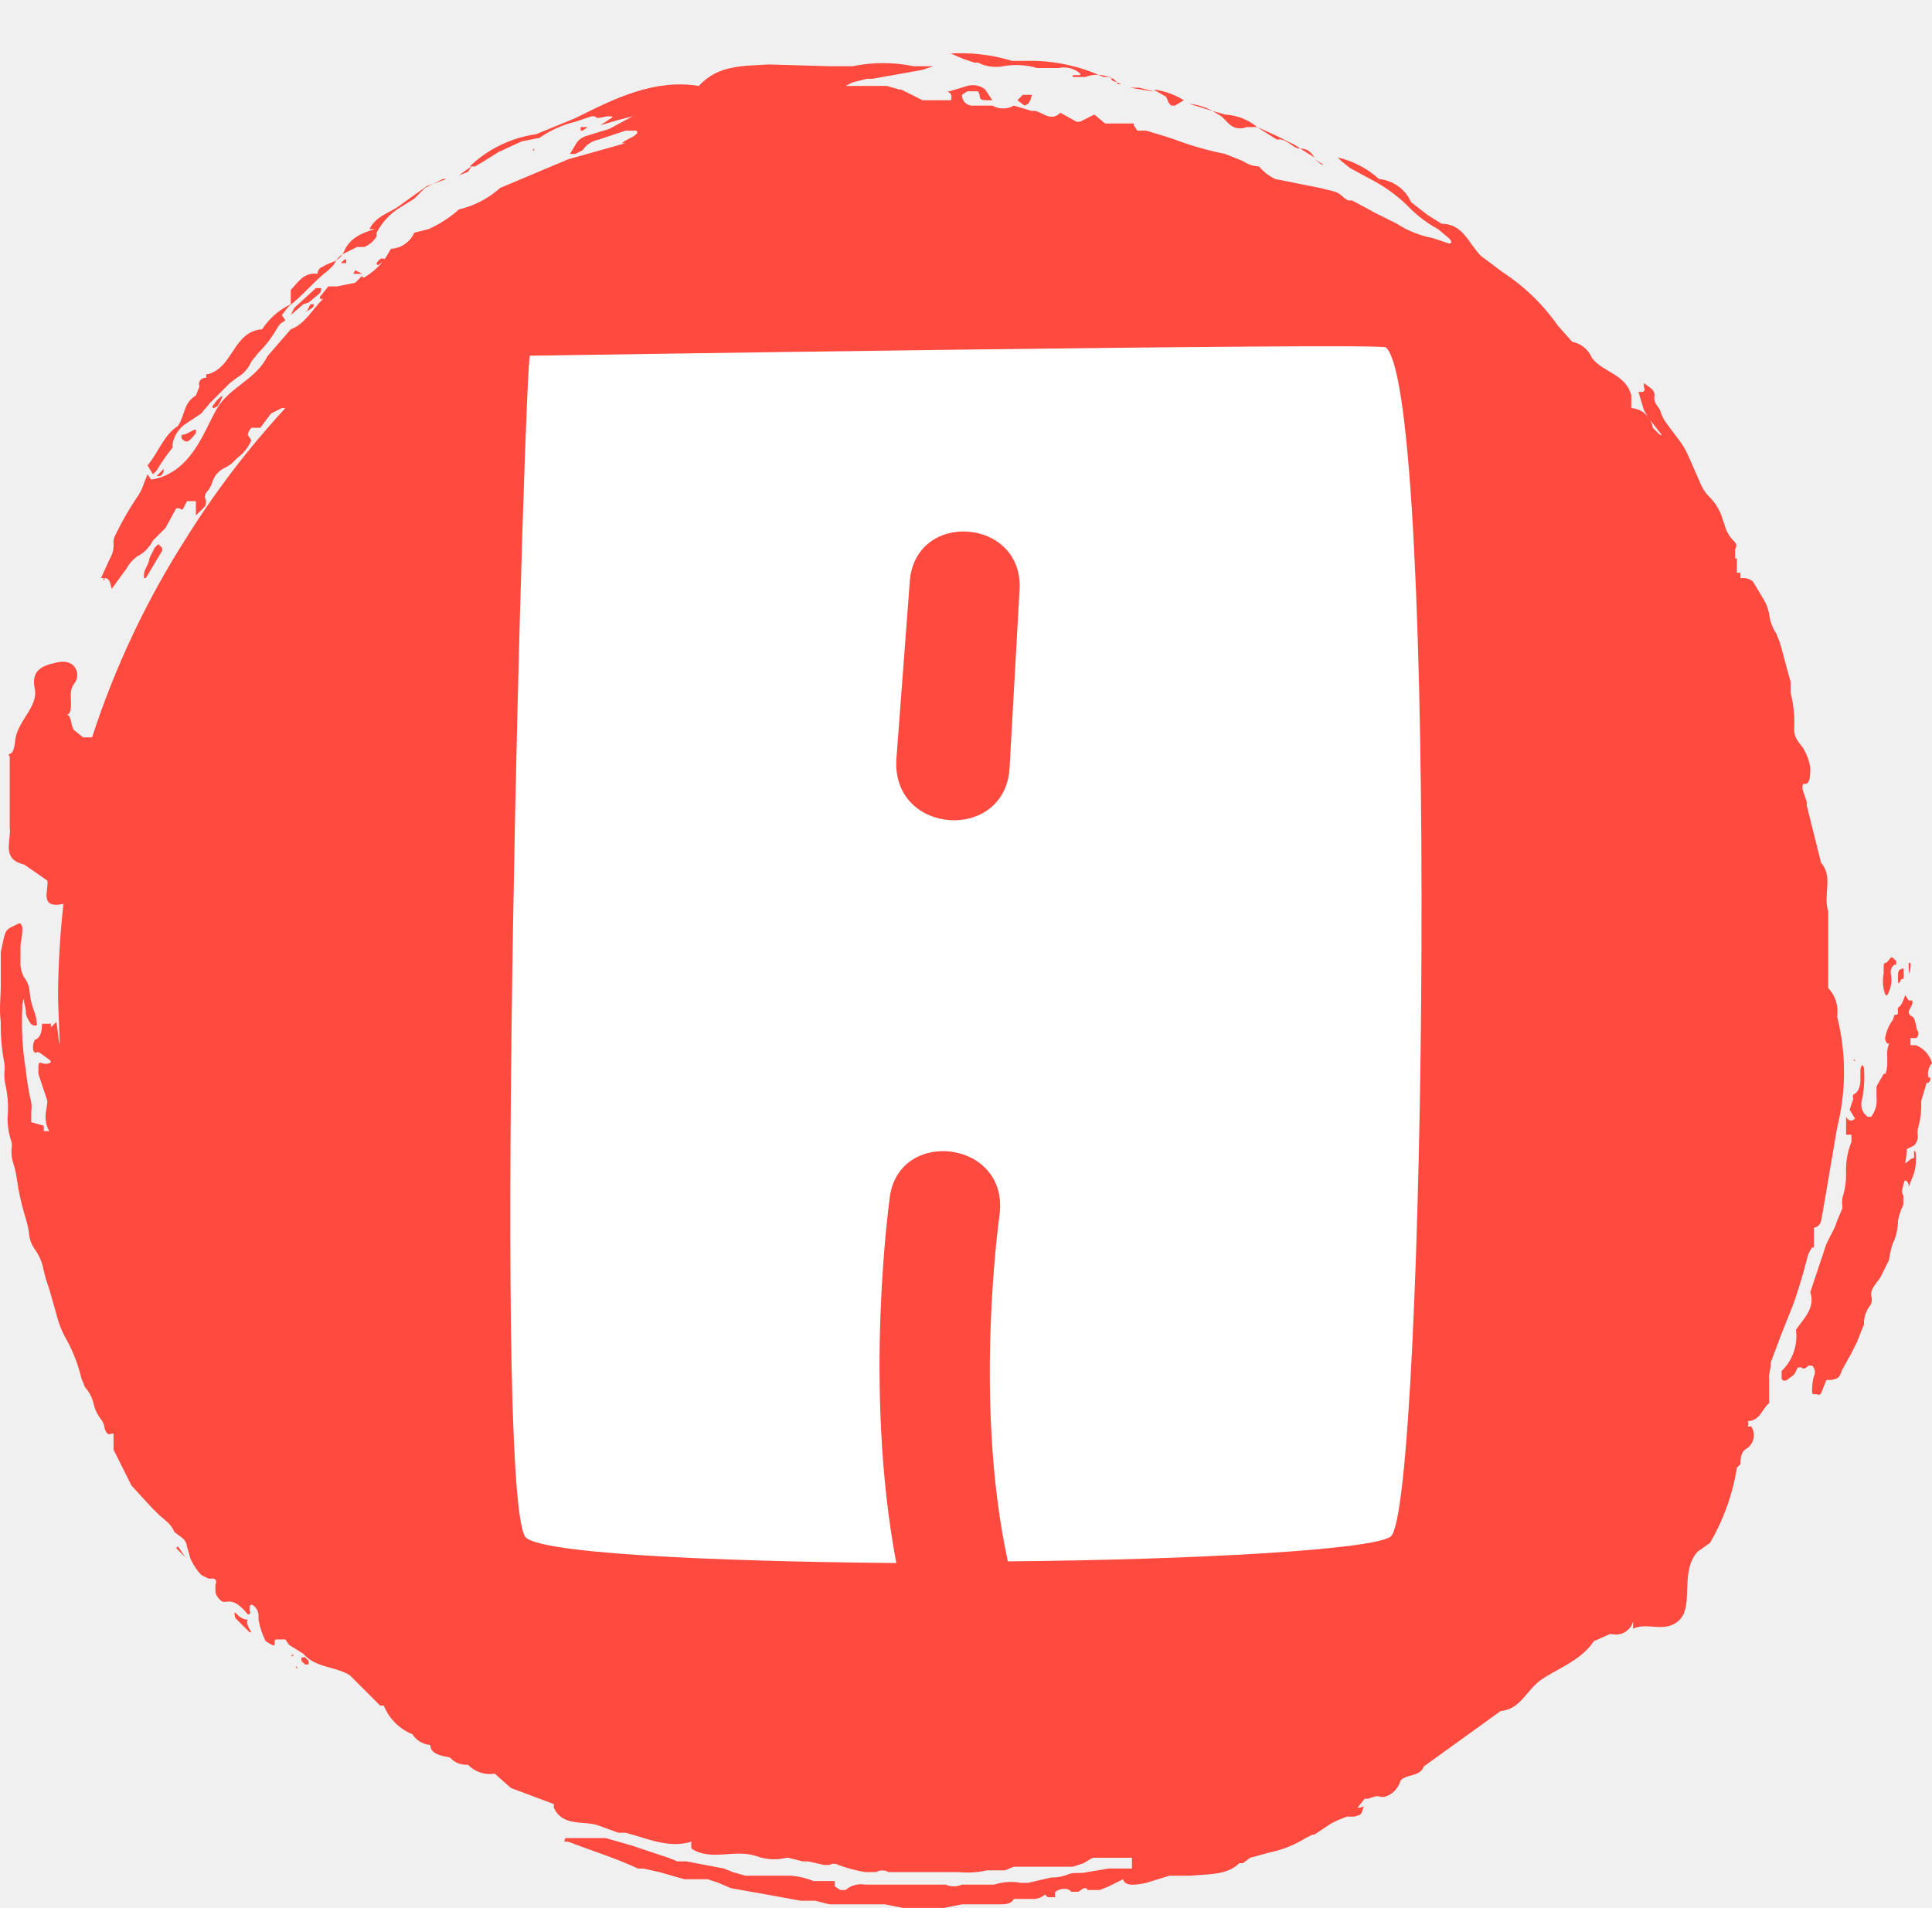
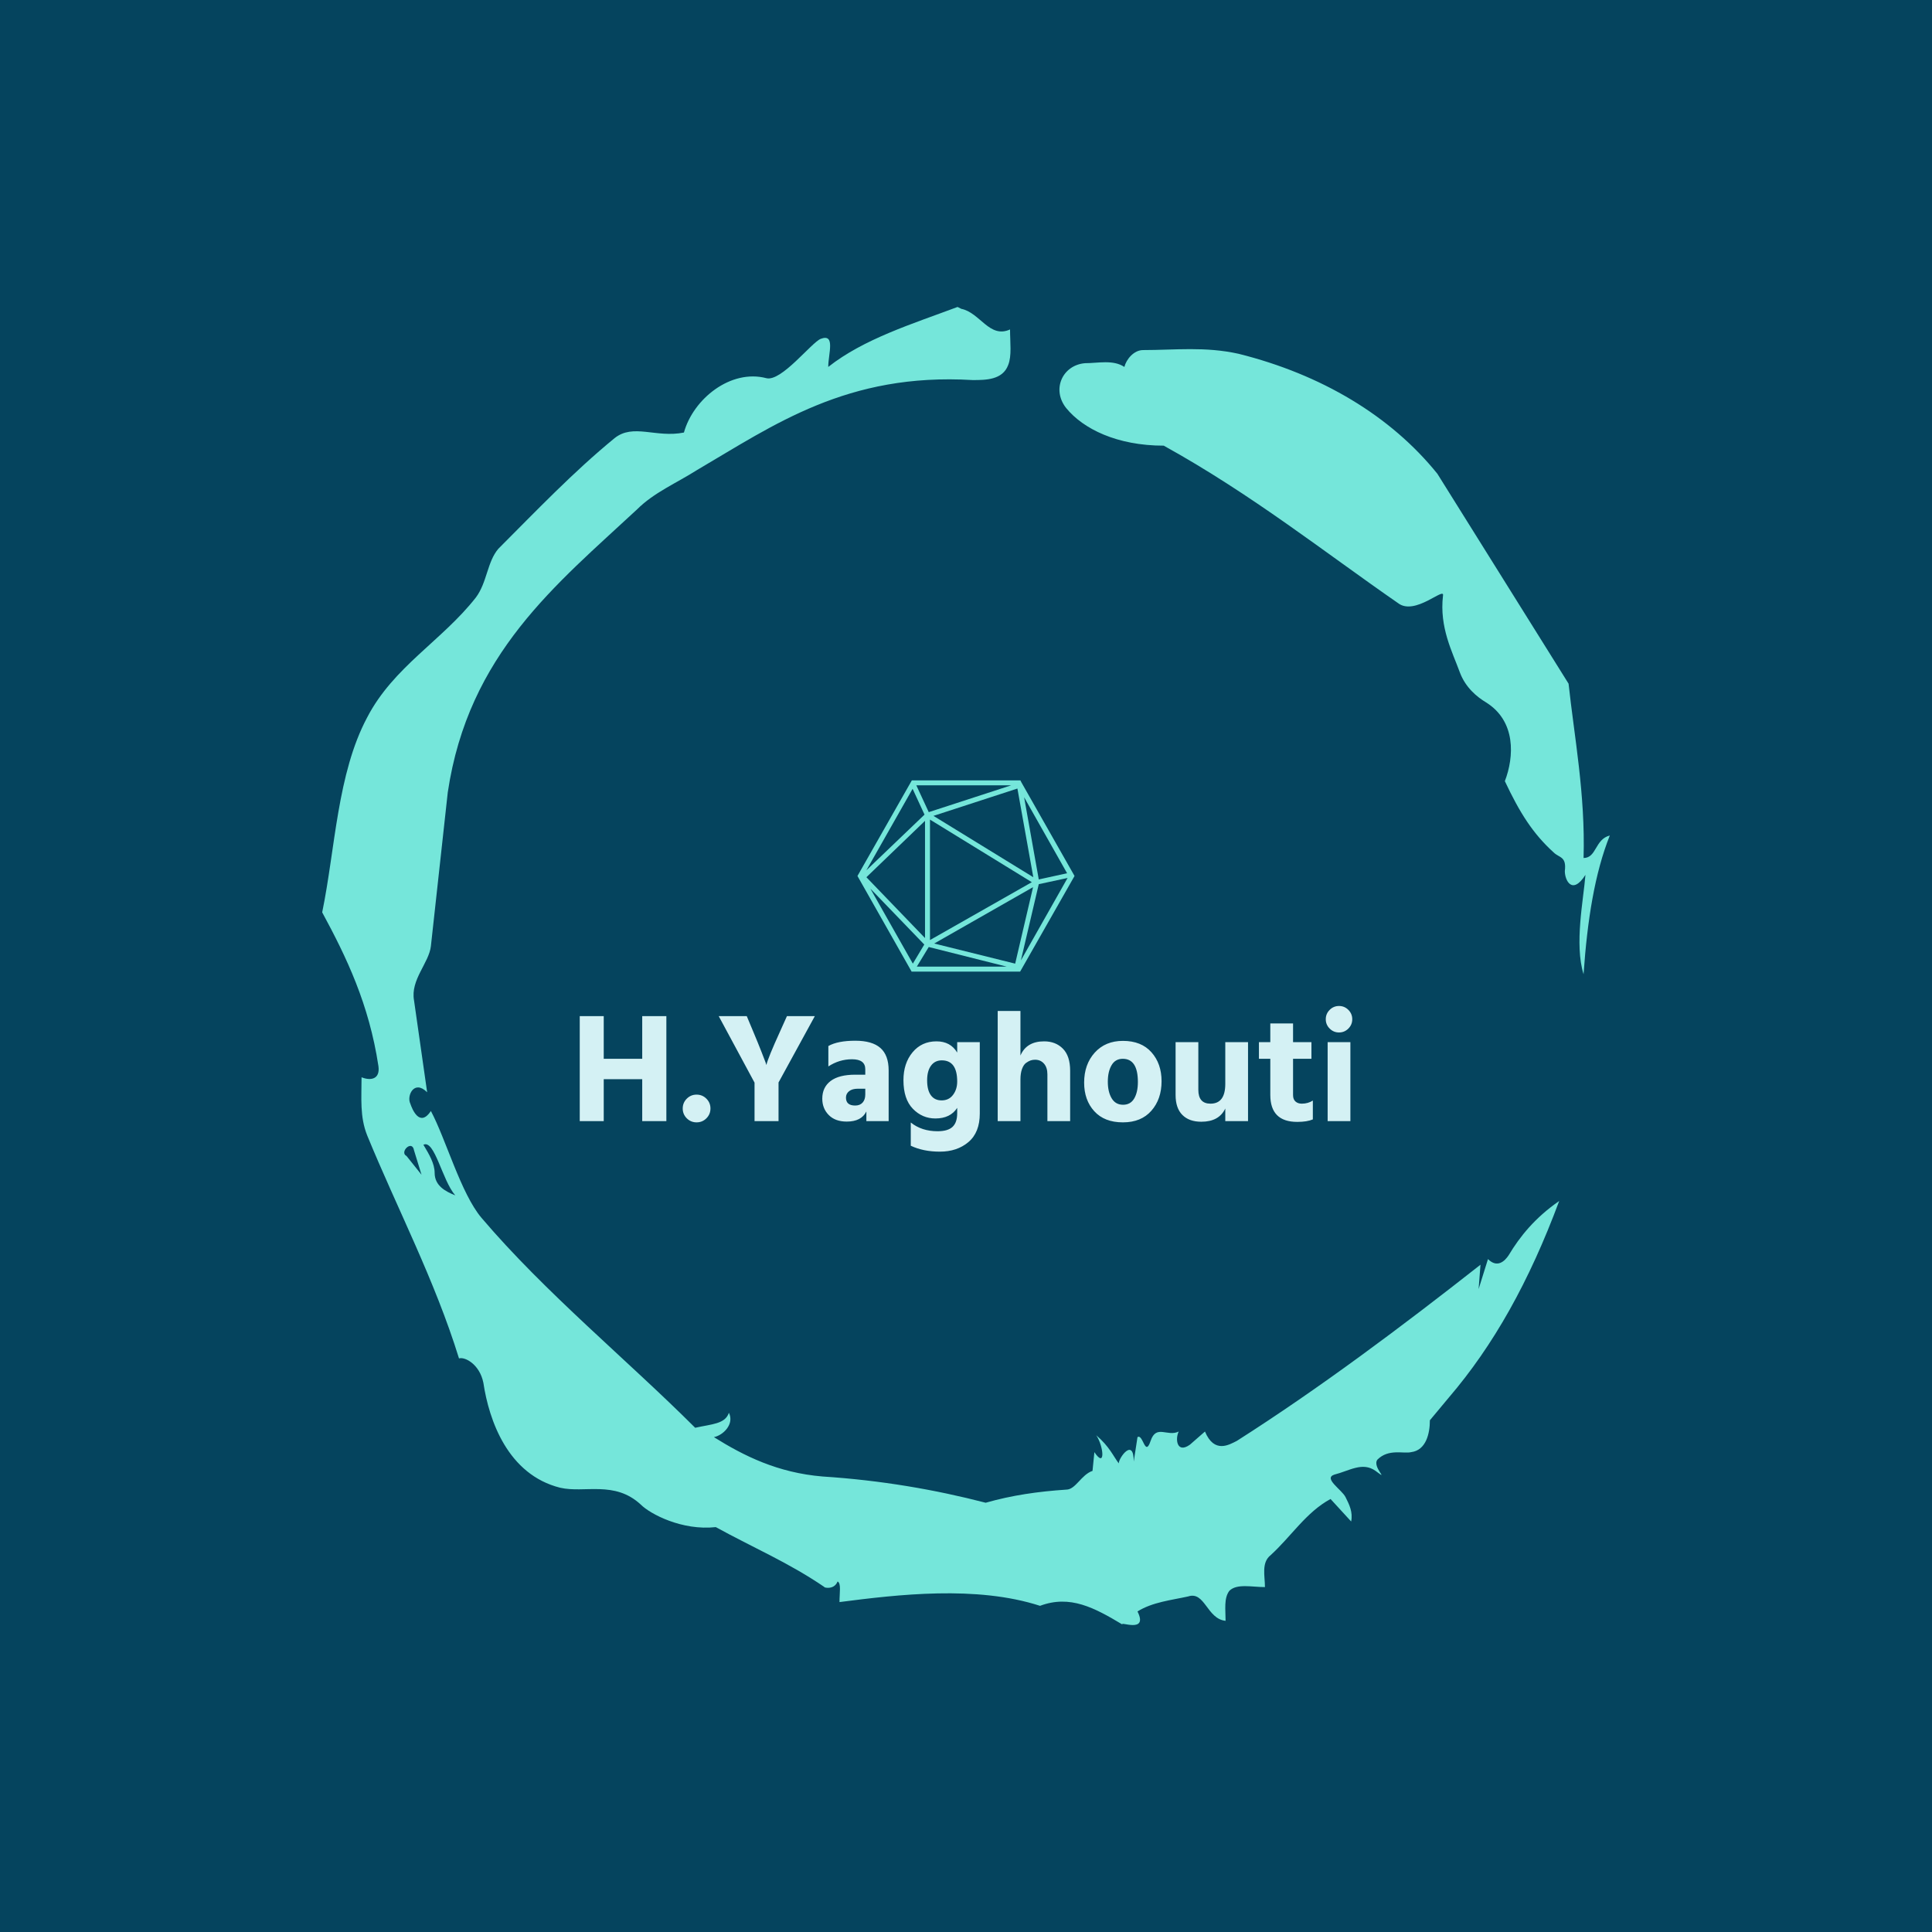
- <svg xmlns="http://www.w3.org/2000/svg" width="308.761" height="304.916" viewBox="0 0 106.008 104.687" class="css-1j8o68f" version="1.1" id="svg23">
-   <defs id="SvgjsDefs2684" />
-   <g id="SvgjsG2685" featurekey="rootContainer" transform="matrix(0.9820593,0,0,0.9820593,-0.05456052,0)" fill="#ff4a3f">
-     <g id="g17">
-       <path d="M19.8 15.3h.5l-.4-.2zm.5.1zm.8-.7c0 .1 0 .1.1.1l.4-.3c-.2-.1-.3-.1-.5.2zm.4-.2zm-4.1 2.3zm-.2.6l.3-.2c.1-.1.1-.2.1-.2h-.2l-.2.4c-.1-.1-.1 0 0 0zm2.2-2.9h-.1l-.2.2h.3zm-2.1 2.4l.6-.5c.1-.1.1-.2.1-.3h-.3l-1.2 1.1-.2.4.7-.6zm-1.1.8z" id="path3" />
-       <path d="M9.7 25v-.2a1.7 1.7 0 0 1 .7-1.1l.9-.6.5-.6.7-.7.4-.4.4-.3a1.9 1.9 0 0 0 .8-.9l.4-.5a5.9 5.9 0 0 0 1-1.3l.2-.3.3-.2-.2-.3.4-.5c.8-.6 1.4-1.4 2.2-2l.3-.3a1.4 1.4 0 0 1 .5-.6l.8-.4h.4a1.4 1.4 0 0 0 .7-.6V13a3.5 3.5 0 0 1 1.3-1.4l.8-.5.2-.2.4-.4 1-.5h.2l-1.1.4-1.4 1c-.6.5-1.4.6-1.8 1.4h.3c-.7.2-1.4.5-1.7 1.2s-.8.6-1.2.9a.4.4 0 0 0-.3.4c-.8-.1-1.1.5-1.5.9v.8a3.9 3.9 0 0 0-1.6 1.4c-1.6.1-1.6 2.1-3 2.5h-.1a.2.2 0 0 0 0 .2c-.3 0-.5.2-.4.5l-.2.5c-.7.4-.6 1.1-1 1.7-.8.5-1.1 1.5-1.7 2.2l.3.5.2-.2a11.6 11.6 0 0 1 .9-1.3zM53.9 3.3l.6.2h.2a2.2 2.2 0 0 0 1.4.2 4.1 4.1 0 0 1 1.9.1h1.2a1.4 1.4 0 0 1 1.2.3.1.1 0 0 1 0 .1H60a.1.1 0 0 0 0 .1h.7a1.8 1.8 0 0 1 1.3 0c.2 0 .1.1.2.2l.5.2h-.2c-.2-.4-.5-.4-.8-.4a9.7 9.7 0 0 0-4.3-.9h-.8A9.8 9.8 0 0 0 53 3h.2zm7.3 3.1zM50.3 4.7zm10.9 1.7h.2-.2zM19 14.7zm32.1-10zm17.6 2.2a.9.9 0 0 0 1 .2h.6a3.1 3.1 0 0 0-1.8-.7l-.7-.2.5.3zm-3.4-1.3c0 .1.1.2.2.3h.2l.5-.3a4.2 4.2 0 0 0-1.7-.6l.7.4zm7.4 2.7l.8.5c-.2-.3-.4-.5-.8-.5z" id="path5" />
-       <path d="M99 76.1l.6-1.6.6-1.5c.2-.5.6-1.8.8-2.6a1.7 1.7 0 0 1 .3-.7h.1v-1.1c.5-.1.4-.6.5-.9l.8-4.7a12.7 12.7 0 0 0 0-6.2 1.9 1.9 0 0 0-.5-1.6v-4.3c-.3-.9.3-1.9-.4-2.7L101 45a.4.4 0 0 0 0-.2l-.2-.6a.5.5 0 0 1 0-.4h.1c.3 0 .3-.5.3-.9a3 3 0 0 0-.4-1.1l-.3-.4a1.1 1.1 0 0 1-.2-.7 6.7 6.7 0 0 0-.2-2v-.6c-.2-.7-.4-1.5-.6-2.2l-.2-.5a2.5 2.5 0 0 1-.4-1.1 2.5 2.5 0 0 0-.3-.8l-.6-1a.8.8 0 0 0-.6-.2h-.1V32h-.2v-.8H97V31a.4.4 0 0 0 0-.1v-.2c.1-.2.1-.3-.1-.5a1.8 1.8 0 0 1-.4-.6l-.2-.6a2.9 2.9 0 0 0-.7-1.2 2.2 2.2 0 0 1-.5-.7l-.7-1.6a4.3 4.3 0 0 0-.6-1l-.6-.8a2.4 2.4 0 0 1-.4-.8l-.2-.3a.6.6 0 0 1-.1-.5.5.5 0 0 0-.2-.4l-.4-.3v.2c.1.2 0 .3-.1.3h-.2l.3 1 .3.5.7.9h-.1l-.2-.2-.2-.2a1.3 1.3 0 0 0-1.2-1.1v-.7c-.3-1.2-1.6-1.3-2.2-2.1a1.5 1.5 0 0 0-1.1-.9l-.8-.9a11.3 11.3 0 0 0-3.1-3l-.8-.6-.4-.3c-.7-.7-1-1.8-2.2-1.8l-.8-.5-.9-.7a2.2 2.2 0 0 0-1.8-1.3 5.1 5.1 0 0 0-2.3-1.2l.2.2.5.4 1.3.7a8.5 8.5 0 0 1 2.1 1.6 6.8 6.8 0 0 0 1.5 1.1l.6.5c.1.1.2.2.1.3H81l-.9-.3a5.6 5.6 0 0 1-2-.8l-1.2-.6-1.3-.7h-.2c-.3-.1-.4-.4-.8-.5l-.8-.2-2.5-.5a2.6 2.6 0 0 1-.9-.7 1.7 1.7 0 0 1-.9-.3l-1-.4a18.1 18.1 0 0 1-2.8-.8l-.6-.2-1-.3h-.5l-.2-.3v-.1h-1.6l-.6-.5-.4.2-.4.2h-.2l-.9-.5c-.6.6-1.1-.2-1.6-.1l-1-.3a1.2 1.2 0 0 1-1.2 0h-1.2a.6.6 0 0 1-.5-.6l.3-.2h.6a.7.7 0 0 1 .1.3c0 .2.2.2.5.2h.2l-.4-.6a1.1 1.1 0 0 0-1-.2l-1 .3H53c.3.2.2.3.2.5h-1.6l-.4-.2-.8-.4h-.1l-.7-.2h-2.3l.4-.2.8-.2h.3l1.7-.3 1.1-.2.6-.2h-1.1a8.4 8.4 0 0 0-3.4 0h-1.3L43 3.6c-1.4.1-2.8 0-3.9 1.2-2.5-.4-4.7.7-6.9 1.8l-2.2.9a6.7 6.7 0 0 0-3.7 1.8h.3l.5-.3.8-.5 1.3-.6 1-.2a6 6 0 0 1 2-.9l.9-.3h.2c.1.2.5 0 .7 0h.2c.1 0 .1.1 0 .1l-.6.4 1-.3.8-.2-1.3.7-1.3.4a1 1 0 0 0-.6.5l-.3.5h.3l.4-.2a1.4 1.4 0 0 1 .9-.6l1.5-.5h.5a.1.1 0 0 1 .1.2c-.2.2-.6.3-.8.5h.2l-3.2.9-3.8 1.6a5.2 5.2 0 0 1-2.3 1.2 6.6 6.6 0 0 1-1.7 1.1l-.8.2a1.5 1.5 0 0 1-1.3.9l-.3.5a3.7 3.7 0 0 1-1.2 1.1h-.1v-.1l-.2.2-.2.2-1 .2h-.5l-.4.5c-.1.1-.1.2 0 .2h.1c-.6.6-1 1.4-1.8 1.7L15 19.9c-.6 1.2-1.8 1.6-2.6 2.6s-1.4 3.9-3.9 4.3l-.2-.3-.2.5a2.7 2.7 0 0 1-.4.8 16.9 16.9 0 0 0-1.2 2.1.8.8 0 0 0-.1.5 1.4 1.4 0 0 1-.2.8l-.5 1.1h.2c.3 0 .3.3.4.6l.8-1.1a2.2 2.2 0 0 1 .6-.7 2 2 0 0 0 .9-.9l.3-.3.4-.4.6-1.1h.2c.1.1.1.1.2 0l.2-.4h.5v.8l.5-.5a.5.5 0 0 0 0-.5.4.4 0 0 1 .1-.3 1.5 1.5 0 0 0 .3-.5 1.3 1.3 0 0 1 .8-.9l.3-.2.3-.3a2.4 2.4 0 0 0 .8-1l-.2-.3c0-.1.1-.3.2-.4h.5l.6-.8.6-.3h.2a48.8 48.8 0 0 0-5.5 7.2h-.1.1a48.4 48.4 0 0 0-5.3 11.2h-.5l-.5-.4c-.2-.2-.1-.7-.4-.9h.1c.3-.5-.1-1.2.3-1.7s.1-1.4-.9-1.2-1.5.5-1.3 1.5-1 1.8-1.1 2.9-.5.5-.3.9v3.9c.1.8-.5 1.8.8 2.1l1.3.9c.1.5-.5 1.6.9 1.3a49.2 49.2 0 0 0-.3 5c0 1.1.1 2.2.1 3.3v-.4c-.1-.4-.1-.8-.2-1.3l-.3.3v-.2h-.5c0 .5-.1.8-.4.9a.9.9 0 0 0-.1.5c0 .1.1.3.2.2s.4.2.7.4-.2.3-.4.2-.2.1-.2.3v.3l.5 1.5c0 .3-.1.6-.1.9a1.7 1.7 0 0 0 .2.8h-.3v-.3l-.7-.2v-.6a1.5 1.5 0 0 0 0-.5 14.6 14.6 0 0 1-.3-1.8 16.6 16.6 0 0 1-.2-3.5.9.9 0 0 1 .1-.5v.2a2.9 2.9 0 0 1 .1.5.8.8 0 0 0 .1.4c.1.2.2.4.4.4s.1-.1.1-.2a2.1 2.1 0 0 0-.1-.5 4.2 4.2 0 0 1-.3-1.3 1.5 1.5 0 0 0-.3-.7 1.6 1.6 0 0 1-.2-.9v-.8c0-.3.1-.6.1-.9a.5.5 0 0 0-.1-.4h-.1c-.8.4-.7.2-1 1.6V55c0 .7-.1 1.4 0 2.1a10.8 10.8 0 0 0 .2 2.3 1.8 1.8 0 0 1 0 .5 3.1 3.1 0 0 0 .1.9 5.9 5.9 0 0 1 .1 1.3 3.9 3.9 0 0 0 .2 1.7 1.2 1.2 0 0 1 0 .4 2.1 2.1 0 0 0 .1.8 4.9 4.9 0 0 1 .2.9 14 14 0 0 0 .5 2.2 5 5 0 0 1 .2 1 1.7 1.7 0 0 0 .3.7 2.9 2.9 0 0 1 .5 1.2 8.5 8.5 0 0 0 .3 1l.4 1.4a5.4 5.4 0 0 0 .6 1.5 8.5 8.5 0 0 1 .8 2.1l.2.5a2.1 2.1 0 0 1 .5 1 2.1 2.1 0 0 0 .4.8 1 1 0 0 1 .2.5c.1.3.2.4.4.3h.1v.9l.5 1 .5 1 1.1 1.2.4.4c.3.3.7.5.9 1l.4.3a.7.7 0 0 1 .3.5l.2.7a3.3 3.3 0 0 0 .6.9l.4.2h.3a.2.2 0 0 1 .1.3 2.5 2.5 0 0 0 0 .5.9.9 0 0 0 .4.5h.2c.4-.1.8.2 1.2.7h.1c0-.1.1-.1 0-.2v-.2c0-.1.1-.2.2-.1a.7.7 0 0 1 .3.6v.2a4.3 4.3 0 0 0 .4 1.2c.5.3.5.3.5.1s0-.2.2-.2h.4l.2.3.8.5c.7.8 1.8.7 2.6 1.2l1.7 1.7h.2a2.9 2.9 0 0 0 1.6 1.6 1.3 1.3 0 0 0 1 .6c0 .5.6.6 1.1.7a1.2 1.2 0 0 0 .8.4h.2a1.7 1.7 0 0 0 1.5.5l.9.8 2.4.9v.2c.5 1.1 1.7.7 2.5 1l1.1.4h.4c1.2.3 2.4.9 3.7.5a.7.7 0 0 0 0 .4c1.1.7 2.4 0 3.6.4a2.9 2.9 0 0 0 1.7.1h.1l.8.2h.3l.9.2h.3a.5.5 0 0 1 .5 0 7.9 7.9 0 0 0 1.5.4h.6a.7.7 0 0 1 .7 0h3.9a5 5 0 0 0 1.6-.1h1l.5-.2H60l.6-.2.5-.3h2.2v.6H62l-1.2.2c-.4.1-.7 0-1 .1a2.4 2.4 0 0 1-1 .2l-1.3.3h-.4a3.1 3.1 0 0 0-1.5.1h-1.8a1.1 1.1 0 0 1-.9 0h-4.5a1.3 1.3 0 0 0-1.1.3H47l-.3-.2v-.3h-1.2a4.1 4.1 0 0 0-1.3-.3h-2.5l-.7-.2-.5-.2-2.1-.4h-.5l-.5-.2-2.1-.7-1.4-.4h-2.2c-.1 0-.1.1-.1.2h.2c1.3.5 2.6.9 3.9 1.5h.3l.9.2 1.4.4h1.3l.6.2.7.3 1.7.3 1.1.2 1.1.2h.8l.8.2h3.1l1 .2h2.3l1-.2H56c.4 0 .6-.1.7-.3h1a1 1 0 0 0 .8-.3c-.1.1 0 .1.1.2h.4v-.2c0-.1 0-.1.2-.2s.6-.1.7.1h.4l.3-.2c.2 0 .2 0 .2.1h.7l.5-.2.8-.4c.1.3.4.4 1.3.2l1.3-.4h1.2c.9-.1 2 0 2.7-.7h.2l.4-.3 1.1-.3a6.1 6.1 0 0 0 2-.8l.4-.2h.1l.9-.6.4-.2.5-.2h.4c.4-.1.4-.1.5-.4s0-.1-.2-.1h-.1l.4-.5h.2c.3-.1.5-.2.7-.1h.2a1.3 1.3 0 0 0 .9-.9c.3-.4 1.1-.2 1.3-.8l4.3-3.1c1.1-.1 1.4-1.1 2.2-1.7s2.3-1.1 3-2.2l.9-.4h.1a1 1 0 0 0 1.2-.7v.4c.8-.4 1.8.3 2.6-.5s0-2.7 1-3.8l.7-.5a12.1 12.1 0 0 0 1.5-4.2l.2-.2c0-.3 0-.7.4-.9a.9.9 0 0 0 .2-1.2h-.2a.3.3 0 0 0 0-.3c.7 0 .8-.7 1.2-1V77a.5.5 0 0 1 0-.2 3.8 3.8 0 0 0 .1-.7zM5.9 32.2z" id="path7" />
-       <path d="M26.4 9.3l-.3.2-.4.3.5-.2zm6.1-2h.1l.3-.2h-.4zm-2.6 1l-.1.1h.1v-.1zm-1.5 1.4zm1.3-.2zm-6.3 3.1zM9.2 26.2l-.4.4H9a.4.4 0 0 0 .2-.4zm3-3.5a2.1 2.1 0 0 0 .3-.6 1.5 1.5 0 0 0-.5.5c-.1.1-.1.2 0 .2zM11 24.2V24c-.2 0-.5.3-.8.3v.2c.3.3.4.2.8-.3zm3 66.2zM73.9 9.2h.1l-.5-.3zm-2.5-1.4c.5-.1.8.4 1.2.5h.1l-.3-.2-1-.5-1.1-.5.3.2zM52.8 3.1zm11.7 2h-.1l-1.2-.2h.5zm2 .7l1.3.4a3.3 3.3 0 0 0-1.3-.4zm-9 0a1 1 0 0 0 .2-.5h-.5l-.3.3.4.3zm9 1.6zM49.9 4.2zm2.9.7zM48.5 4zm13.8 2.1a.5.5 0 0 0 0 .1zm44.8 52.3h-.3V58h.3c.1 0 .2-.3.1-.4s-.1-.7-.3-.8a.3.3 0 0 1-.2-.3l.2-.4a.4.4 0 0 0 0-.2h-.2l-.2-.3c-.1.3-.2.6-.4.7a.5.5 0 0 0 0 .2c0 .1 0 .2-.1.2h-.1a1.1 1.1 0 0 1-.1.3 2.3 2.3 0 0 0-.4.9.4.4 0 0 0 .1.4h.1a1.7 1.7 0 0 0-.1.8v.4a1.8 1.8 0 0 1-.1.5h-.1l-.4.7v.6a1.5 1.5 0 0 1-.3 1.1h-.2l-.2-.2a.9.9 0 0 1-.1-.8 6.5 6.5 0 0 0 .1-1.7c0-.1-.1-.2-.1-.2a.5.5 0 0 0-.1.3v.6c0 .2-.1.6-.3.7s-.1.2-.1.3l-.2.6.3.5c-.2.2-.4.1-.5-.1v1h.3v.4a4.2 4.2 0 0 0-.3 1.4 3.3 3.3 0 0 0 0 .4 4 4 0 0 1-.2 1.3 2 2 0 0 0 0 .6l-.3.7a3.2 3.2 0 0 1-.3.7l-.3.6-.9 2.7c.3.9-.4 1.5-.8 2.1a2.7 2.7 0 0 1-.8 2.3v.4c0 .1.1.2.3.1l.4-.3.2-.4h.2c.1.1.2.1.4-.1h.2a.5.5 0 0 1 .1.6 2.9 2.9 0 0 0-.1.8c0 .1 0 .2.1.2h.2c.1.1.2 0 .3-.3l.2-.5h.3c.4-.1.4-.1.6-.6l.5-.9.3-.6.4-1a1.6 1.6 0 0 1 .3-1 .6.6 0 0 0 .1-.6c0-.2 0-.3.2-.6l.3-.4.5-1a4.7 4.7 0 0 1 .2-.9 3 3 0 0 0 .3-1.3 3.8 3.8 0 0 1 .3-.9v-.5c-.1-.2-.1-.2 0-.6s.1-.2.2-.2a.4.4 0 0 1 .1.3l.2-.5a2.3 2.3 0 0 0 .2-.9v-.3c0-.1 0-.3-.1-.3v.4c-.2 0-.3.2-.5.3a6.4 6.4 0 0 0 .1-.8l.4-.2a.7.7 0 0 0 .2-.6 1.4 1.4 0 0 1 0-.3 4.8 4.8 0 0 0 .2-1.4v-.2l.3-1h.1a.3.3 0 0 0 .1-.3h-.1a.9.9 0 0 1 .2-.8 1.5 1.5 0 0 0-.9-1zm-1.2 7.8zm-.2-9.9zm0 0zM9.1 30.8a.3.3 0 0 0 0-.2l-.2-.2-.2.2-.3.6c0 .3-.3.6-.3.9v.2h.1zm96.3 24.8h.1a1.7 1.7 0 0 0 .2-1.2.5.5 0 0 1 .2-.5h.1v-.2l-.2-.2h-.1c-.1.1-.2.3-.3.3s-.1.1-.1.3v.3a2.2 2.2 0 0 0 .1 1.2zM13.2 90.1c-.1 0 0 .2 0 .3l.8.8h.1c-.2-.3-.3-.6-.2-.7a.9.9 0 0 1-.5-.2zm.8.3zm92.3-35.7h.1a2 2 0 0 0 0-.6c-.3.1-.3.1-.3.6s.1.1.2 0z" id="path9" />
-       <path d="M106.7 62a.6.6 0 0 0 .1-.5c0-.1-.1-.2-.1-.1h-.2v.2c0 .4.1.5.2.4zm.1-8.2h-.1v.6a1 1 0 0 0 .1-.6zM17.1 92.6h-.2v.2l.2.2h.2v-.2zm86.6-33.3c0-.1 0-.1-.1-.1zM9.9 86.5l.5.5-.4-.6z" id="path11" />
-       <circle cx="10.5" cy="87.1" transform="rotate(-24.8 10.4 87.159)" id="circle13" />
-       <path d="M9.7 30.1h-.1v.2-.2h.1zm83.2-6.6l-.2-.3h-.1zm-14.7 77.1zM5.9 32.2zm-.1.2a.3.3 0 0 0 .1-.2v.2zm1.9-4.9zM61.5 2.4zm42.8 58.2v.1-.1zM16.4 92.5h-.1c.1.1.2 0 .1-.1zm.2.7h.1l-.1-.1v.1zm73.9-71.3zm15.2 34.4zM14.6 91.7zm92.1-37zm-.8 11.4zM34.6 0z" id="path15" />
-     </g>
-   </g>
-   <g id="SvgjsG2686" featurekey="nameFeature-0" transform="matrix(2.284354,0,0,2.284354,27.98006,-5.60952)" fill="#ffffff">
-     <path d="M9.6 16.48 l-0.32 4.24 c-0.08 1.8 2.6 1.96 2.72 0.2 l0.24 -4.28 c0.12 -1.76 -2.56 -1.96 -2.64 -0.16 z M0.48 11 l0 0 c0.04 0 20.48 -0.32 20.56 -0.2 c1.28 1.12 0.96 27.8 0.12 28.56 c-0.4 0.32 -4.64 0.56 -9.2 0.6 c-0.84 -3.84 -0.2 -8.32 -0.2 -8.32 c0.24 -1.8 -2.44 -2.12 -2.64 -0.4 c0 0.04 -0.64 4.52 0.16 8.76 c-4.56 -0.04 -8.68 -0.24 -8.92 -0.64 c-0.8 -1.44 0 -28.28 0.12 -28.36 z" id="path20" />
+ <svg xmlns="http://www.w3.org/2000/svg" version="1.1" width="1500" height="1500" viewBox="0 0 1500 1500">
+   <rect width="1500" height="1500" fill="#05445e" />
+   <g transform="matrix(0.6666667,0,0,0.6666667,250.0001,187.6667)">
+     <svg viewBox="0 0 320 360" data-background-color="#05445e" preserveAspectRatio="xMidYMid meet" height="1687" width="1500">
+       <g id="tight-bounds" transform="matrix(1,0,0,1,0.0000235,0)">
+         <svg viewBox="0 0 320 360" height="360" width="320">
+           <g>
+             <svg />
+           </g>
+           <g>
+             <svg viewBox="0 0 320 360" height="360" width="320">
+               <g>
+                 <path transform="translate(-74.99272,-51.79039) scale(4.65793,4.65793)" d="M20.6 59.9l0.8 1-0.4-1.3c-0.1-0.6-0.8 0.1-0.4 0.3M21.5 59.3c0.3 0.5 0.6 1 0.6 1.5 0 0.7 0.6 1 1.1 1.2-0.7-0.8-1.1-3-1.7-2.7M59.9 16.9c1.7 0 3.3-0.2 5.1 0.2 4.4 1.1 8.1 3.3 10.6 6.4l7 11.2c0.3 2.8 0.9 5.9 0.8 9.3 0.7 0 0.6-1 1.4-1.2-0.8 2-1.2 4.5-1.4 7.4-0.5-1.6 0-4 0.1-5.3-0.7 1.1-1.1 0.3-1.1-0.2 0.1-0.8-0.3-0.7-0.6-1-1.1-1-1.8-2.1-2.6-3.8 0.5-1.3 0.6-3.2-1-4.2-0.5-0.3-1.1-0.8-1.4-1.6-0.4-1.1-1.1-2.4-0.9-4.1 0.1-0.5-1.5 1.1-2.4 0.4-3.9-2.7-7.8-5.8-12.5-8.4-2.5 0-4.3-0.9-5.2-2-0.8-1-0.2-2.3 1-2.4 0.7 0 1.5-0.2 2.1 0.2 0.1-0.4 0.5-0.9 1-0.9M50 14.6l0.2 0.1c1 0.2 1.5 1.6 2.6 1.1 0 0.7 0.1 1.4-0.1 1.9-0.3 0.8-1.2 0.8-1.9 0.8-6.7-0.4-10.6 2.4-14.7 4.8-1.1 0.7-2.3 1.2-3.2 2.1-4.3 4-9 7.7-10.1 15.1l-0.9 8.2c-0.1 0.9-1.1 1.8-0.9 2.9l0.7 4.9c-0.7-0.7-1.1 0.2-0.9 0.6 0.1 0.3 0.5 1.3 1.1 0.4 0.8 1.5 1.6 4.4 2.7 5.7 3.4 4 7.8 7.6 11.4 11.2 0.9-0.2 1.6-0.2 1.8-0.8 0.3 0.6-0.3 1.2-0.8 1.3 1.6 1 3.4 1.9 5.8 2.1 3.1 0.2 6 0.7 8.7 1.4 1.4-0.4 2.8-0.6 4.3-0.7 0.5 0 0.8-0.8 1.4-1l0.1-1c0.6 0.9 0.5-0.3 0.1-0.9 0.7 0.6 0.9 1.1 1.2 1.5 0-0.3 0.8-1.4 0.8-0.1l0.2-1.3c0.3-0.2 0.4 1.1 0.7 0.2 0.3-0.9 0.9-0.2 1.5-0.5-0.2 0.4-0.1 1.2 0.6 0.7l0.8-0.7c0.5 1.2 1.3 0.7 1.7 0.5 4.4-2.8 8.8-6.1 13-9.4l-0.1 1.3 0.5-1.6c0.5 0.5 0.9 0.1 1.1-0.2 0.6-1 1.4-2 2.7-2.9-1.6 4.3-3.5 7.7-5.9 10.5l-1 1.2c0 0.7-0.2 1.6-1 1.7-0.4 0.1-1.2-0.2-1.8 0.4-0.3 0.4 0.7 1.2-0.1 0.6-0.7-0.5-1.4 0-2.2 0.2-0.6 0.2 0.4 0.8 0.6 1.2 0.2 0.4 0.4 0.8 0.3 1.3l-1.1-1.2c-1.3 0.7-2.1 2-3.2 3-0.5 0.4-0.3 1.1-0.3 1.7-0.7 0-1.5-0.2-1.9 0.2-0.3 0.4-0.2 1-0.2 1.6-1-0.1-1.1-1.6-2-1.3-0.9 0.2-1.9 0.3-2.7 0.8 0.6 1.2-1 0.5-0.8 0.7-1.5-0.9-2.8-1.6-4.4-1-3.4-1.1-7.6-0.6-10.7-0.2 0-0.5 0.1-1-0.1-1.1-0.2 0.5-0.8 0.3-0.7 0.3-1.9-1.3-3.8-2.1-5.8-3.2-1.8 0.2-3.5-0.7-4-1.2-1.4-1.3-3-0.6-4.3-0.9-2.8-0.7-3.8-3.6-4.1-5.6-0.2-1-1-1.4-1.3-1.3-1.3-4.2-3.3-8-4.9-11.9-0.4-1-0.3-2-0.3-3.1 0.5 0.2 1 0.1 0.9-0.6-0.5-3.3-1.7-5.8-3-8.2 0.7-3.4 0.8-7.4 2.4-10.4 1.4-2.7 4-4.1 5.8-6.4 0.6-0.8 0.6-1.9 1.2-2.6 2-2 4-4.1 6.2-5.9 1-0.8 2.2 0 3.7-0.3 0.5-1.8 2.5-3.4 4.4-2.9 0.8 0.2 2.4-1.9 2.9-2.1 0.8-0.3 0.4 0.8 0.4 1.5 1.9-1.5 4.5-2.3 6.9-3.2" fill="#75e6da" fill-rule="nonzero" stroke="none" stroke-width="1" stroke-linecap="butt" stroke-linejoin="miter" stroke-miterlimit="10" stroke-dasharray="" stroke-dashoffset="0" font-family="none" font-weight="none" font-size="none" text-anchor="none" style="mix-blend-mode: normal" data-fill-palette-color="tertiary" />
+               </g>
+               <g transform="matrix(1,0,0,1,64,133.8625)">
+                 <svg viewBox="0 0 192 92.275" height="92.275" width="192">
+                   <g>
+                     <svg viewBox="0 0 192 92.275" height="92.275" width="192">
+                       <g transform="matrix(1,0,0,1,0,56.07424)">
+                         <svg viewBox="0 0 192 36.201" height="36.201" width="192">
+                           <g id="textblocktransform">
+                             <svg viewBox="0 0 192 36.201" height="36.201" width="192" id="textblock">
+                               <g>
+                                 <svg viewBox="0 0 192 36.201" height="36.201" width="192">
+                                   <g transform="matrix(1,0,0,1,0,0)">
+                                     <svg width="192" viewBox="3.25 -36.95 247.93 46.75" height="36.201" data-palette-color="#d4f1f4">
+                                       <path d="M31.05-33.7L31.05 0 23.3 0 23.3-13.45 10.95-13.45 10.95 0 3.25 0 3.25-33.7 10.95-33.7 10.95-20 23.3-20 23.3-33.7 31.05-33.7ZM43.9-7.2Q45.2-5.9 45.2-4.05 45.2-2.2 43.9-0.9 42.6 0.4 40.75 0.4 38.9 0.4 37.6-0.9 36.3-2.2 36.3-4.05 36.3-5.9 37.6-7.2 38.9-8.5 40.75-8.5 42.6-8.5 43.9-7.2ZM67.05-12.4L67.05 0 59.35 0 59.35-12.35 47.85-33.7 56.85-33.7 58.9-28.8Q60.5-25 61.55-22.3 62.6-19.6 62.9-18.8L62.9-18.8 63.15-18Q63.65-20.25 67.55-28.8L67.55-28.8 69.75-33.7 78.7-33.7 67.05-12.4ZM91.64-5L91.64-5Q93.19-5 94.04-5.95 94.89-6.9 94.89-8.55L94.89-8.55 94.89-10.4 92.54-10.4Q90.69-10.4 89.69-9.6 88.69-8.8 88.69-7.55L88.69-7.55Q88.69-5 91.64-5ZM95.24 0L95.24-3.1Q93.64 0.15 88.94 0.15L88.94 0.15Q85.24 0.15 83.17-1.95 81.09-4.05 81.09-7.2L81.09-7.2Q81.09-10.85 83.77-12.88 86.44-14.9 91.69-14.9L91.69-14.9 94.89-14.9 94.89-16.65Q94.89-19.85 90.64-19.85L90.64-19.85Q86.54-19.85 83.04-17.55L83.04-17.55 83.04-24.1Q86.04-25.8 91.69-25.8L91.69-25.8Q97.09-25.8 99.74-23.48 102.39-21.15 102.39-16.25L102.39-16.25 102.39 0 95.24 0ZM131.64-25.35L131.64-2.45Q131.64 3.65 127.99 6.73 124.34 9.8 118.84 9.8L118.84 9.8Q113.49 9.8 109.49 7.9L109.49 7.9 109.49 0.45Q112.99 3.25 118.09 3.25L118.09 3.25Q121.39 3.25 122.89 1.85 124.39 0.45 124.39-2.55L124.39-2.55 124.39-4.25Q122.19-0.85 117.39-0.85L117.39-0.85Q113.19-0.85 110.17-3.95 107.14-7.05 107.14-13.15L107.14-13.15Q107.14-18.55 110.06-22.08 112.99-25.6 117.74-25.6L117.74-25.6Q122.24-25.6 124.39-22L124.39-22 124.39-25.35 131.64-25.35ZM114.74-13.1L114.74-13.1Q114.74-9.95 115.94-8.3 117.14-6.65 119.39-6.65L119.39-6.65Q121.74-6.65 123.06-8.43 124.39-10.2 124.39-12.7L124.39-12.7Q124.39-19.5 119.44-19.5L119.44-19.5Q117.24-19.5 115.99-17.8 114.74-16.1 114.74-13.1ZM160.64-16.15L160.64 0 153.34 0 153.34-15Q153.34-17.2 152.24-18.45 151.14-19.7 149.39-19.7L149.39-19.7Q148.64-19.7 147.96-19.48 147.29-19.25 146.49-18.68 145.69-18.1 145.19-16.73 144.69-15.35 144.69-13.4L144.69-13.4 144.69 0 137.39 0 137.39-35.35 144.69-35.35 144.69-21.05Q146.64-25.6 152.29-25.6L152.29-25.6Q155.99-25.6 158.31-23.25 160.64-20.9 160.64-16.15L160.64-16.15ZM189.98-12.8L189.98-12.8Q189.98-7.05 186.71-3.33 183.44 0.4 177.58 0.4L177.58 0.4Q171.63 0.4 168.38-3.18 165.13-6.75 165.13-12.35L165.13-12.35Q165.13-18.2 168.53-21.98 171.94-25.75 177.58-25.75L177.58-25.75Q183.48-25.75 186.73-22.1 189.98-18.45 189.98-12.8ZM173.94-17.95Q172.73-15.9 172.73-12.65 172.73-9.4 173.96-7.33 175.19-5.25 177.63-5.25L177.63-5.25Q180.03-5.25 181.21-7.28 182.38-9.3 182.38-12.55L182.38-12.55Q182.38-20 177.53-20L177.53-20Q175.13-20 173.94-17.95ZM217.73-25.35L217.73 0 210.43 0 210.43-4.05Q208.43 0.2 202.73 0.2L202.73 0.2Q198.83 0.2 196.66-1.98 194.48-4.15 194.48-8.4L194.48-8.4 194.48-25.35 201.78-25.35 201.78-10.05Q201.78-5.6 205.68-5.6L205.68-5.6Q210.43-5.6 210.43-11.95L210.43-11.95 210.43-25.35 217.73-25.35ZM238.53-6.6L238.53-0.55Q236.68 0.25 233.53 0.25L233.53 0.25Q224.88 0.25 224.88-8.4L224.88-8.4 224.88-20 221.23-20 221.23-25.35 224.88-25.35 224.88-31.35 232.18-31.35 232.18-25.35 238.08-25.35 238.08-20 232.18-20 232.18-8.35Q232.18-7 232.95-6.3 233.73-5.6 234.98-5.6L234.98-5.6Q236.98-5.6 238.53-6.6L238.53-6.6ZM250.58-25.35L250.58 0 243.28 0 243.28-25.35 250.58-25.35ZM249.93-35.7Q251.18-34.45 251.18-32.7 251.18-30.95 249.93-29.7 248.68-28.45 246.93-28.45 245.18-28.45 243.93-29.7 242.68-30.95 242.68-32.7 242.68-34.45 243.93-35.7 245.18-36.95 246.93-36.95 248.68-36.95 249.93-35.7Z" opacity="1" transform="matrix(1,0,0,1,0,0)" fill="#d4f1f4" class="wordmark-text-0" data-fill-palette-color="primary" id="text-0" />
+                                     </svg>
+                                   </g>
+                                 </svg>
+                               </g>
+                             </svg>
+                           </g>
+                         </svg>
+                       </g>
+                       <g transform="matrix(1,0,0,1,69.02626,0)">
+                         <svg viewBox="0 0 53.947 47.528" height="47.528" width="53.947">
+                           <g>
+                             <svg version="1.1" x="0" y="0" viewBox="6.3 11.5 87.4 77" style="enable-background:new 0 0 100 100;" xml:space="preserve" height="47.528" width="53.947" class="icon-icon-0" data-fill-palette-color="accent" id="icon-0">
+                               <path d="M72.3 12.3L71.9 11.5H28.2L6.3 50 28.1 88.5H71.8L93.7 50zM33.3 25.3L9.9 47.7 28.5 14.9zM70.7 14.8L77.1 50.5 36.9 25.8zM35.5 27.3L76.5 52.5 35.5 75.8zM77 54.5L69.8 85.3 37.2 77.2zM33.5 75L9.9 50.5 33.5 27.8zM33.2 77.6L28.6 85.3 11.5 55.1zM35 78.6L66.4 86.5H30.2zM79.3 53.3L90.9 50.8 72.1 84zM90.7 48.9L79.3 51.4 73.4 18.3zM35 24.3L30 13.5H68.2z" fill="#75e6da" data-fill-palette-color="accent" />
+                             </svg>
+                           </g>
+                         </svg>
+                       </g>
+                       <g />
+                     </svg>
+                   </g>
+                 </svg>
+               </g>
+             </svg>
+           </g>
+           <defs />
+         </svg>
+         <rect width="320" height="360" fill="none" stroke="none" visibility="hidden" />
+       </g>
+     </svg>
  </g>
</svg>
